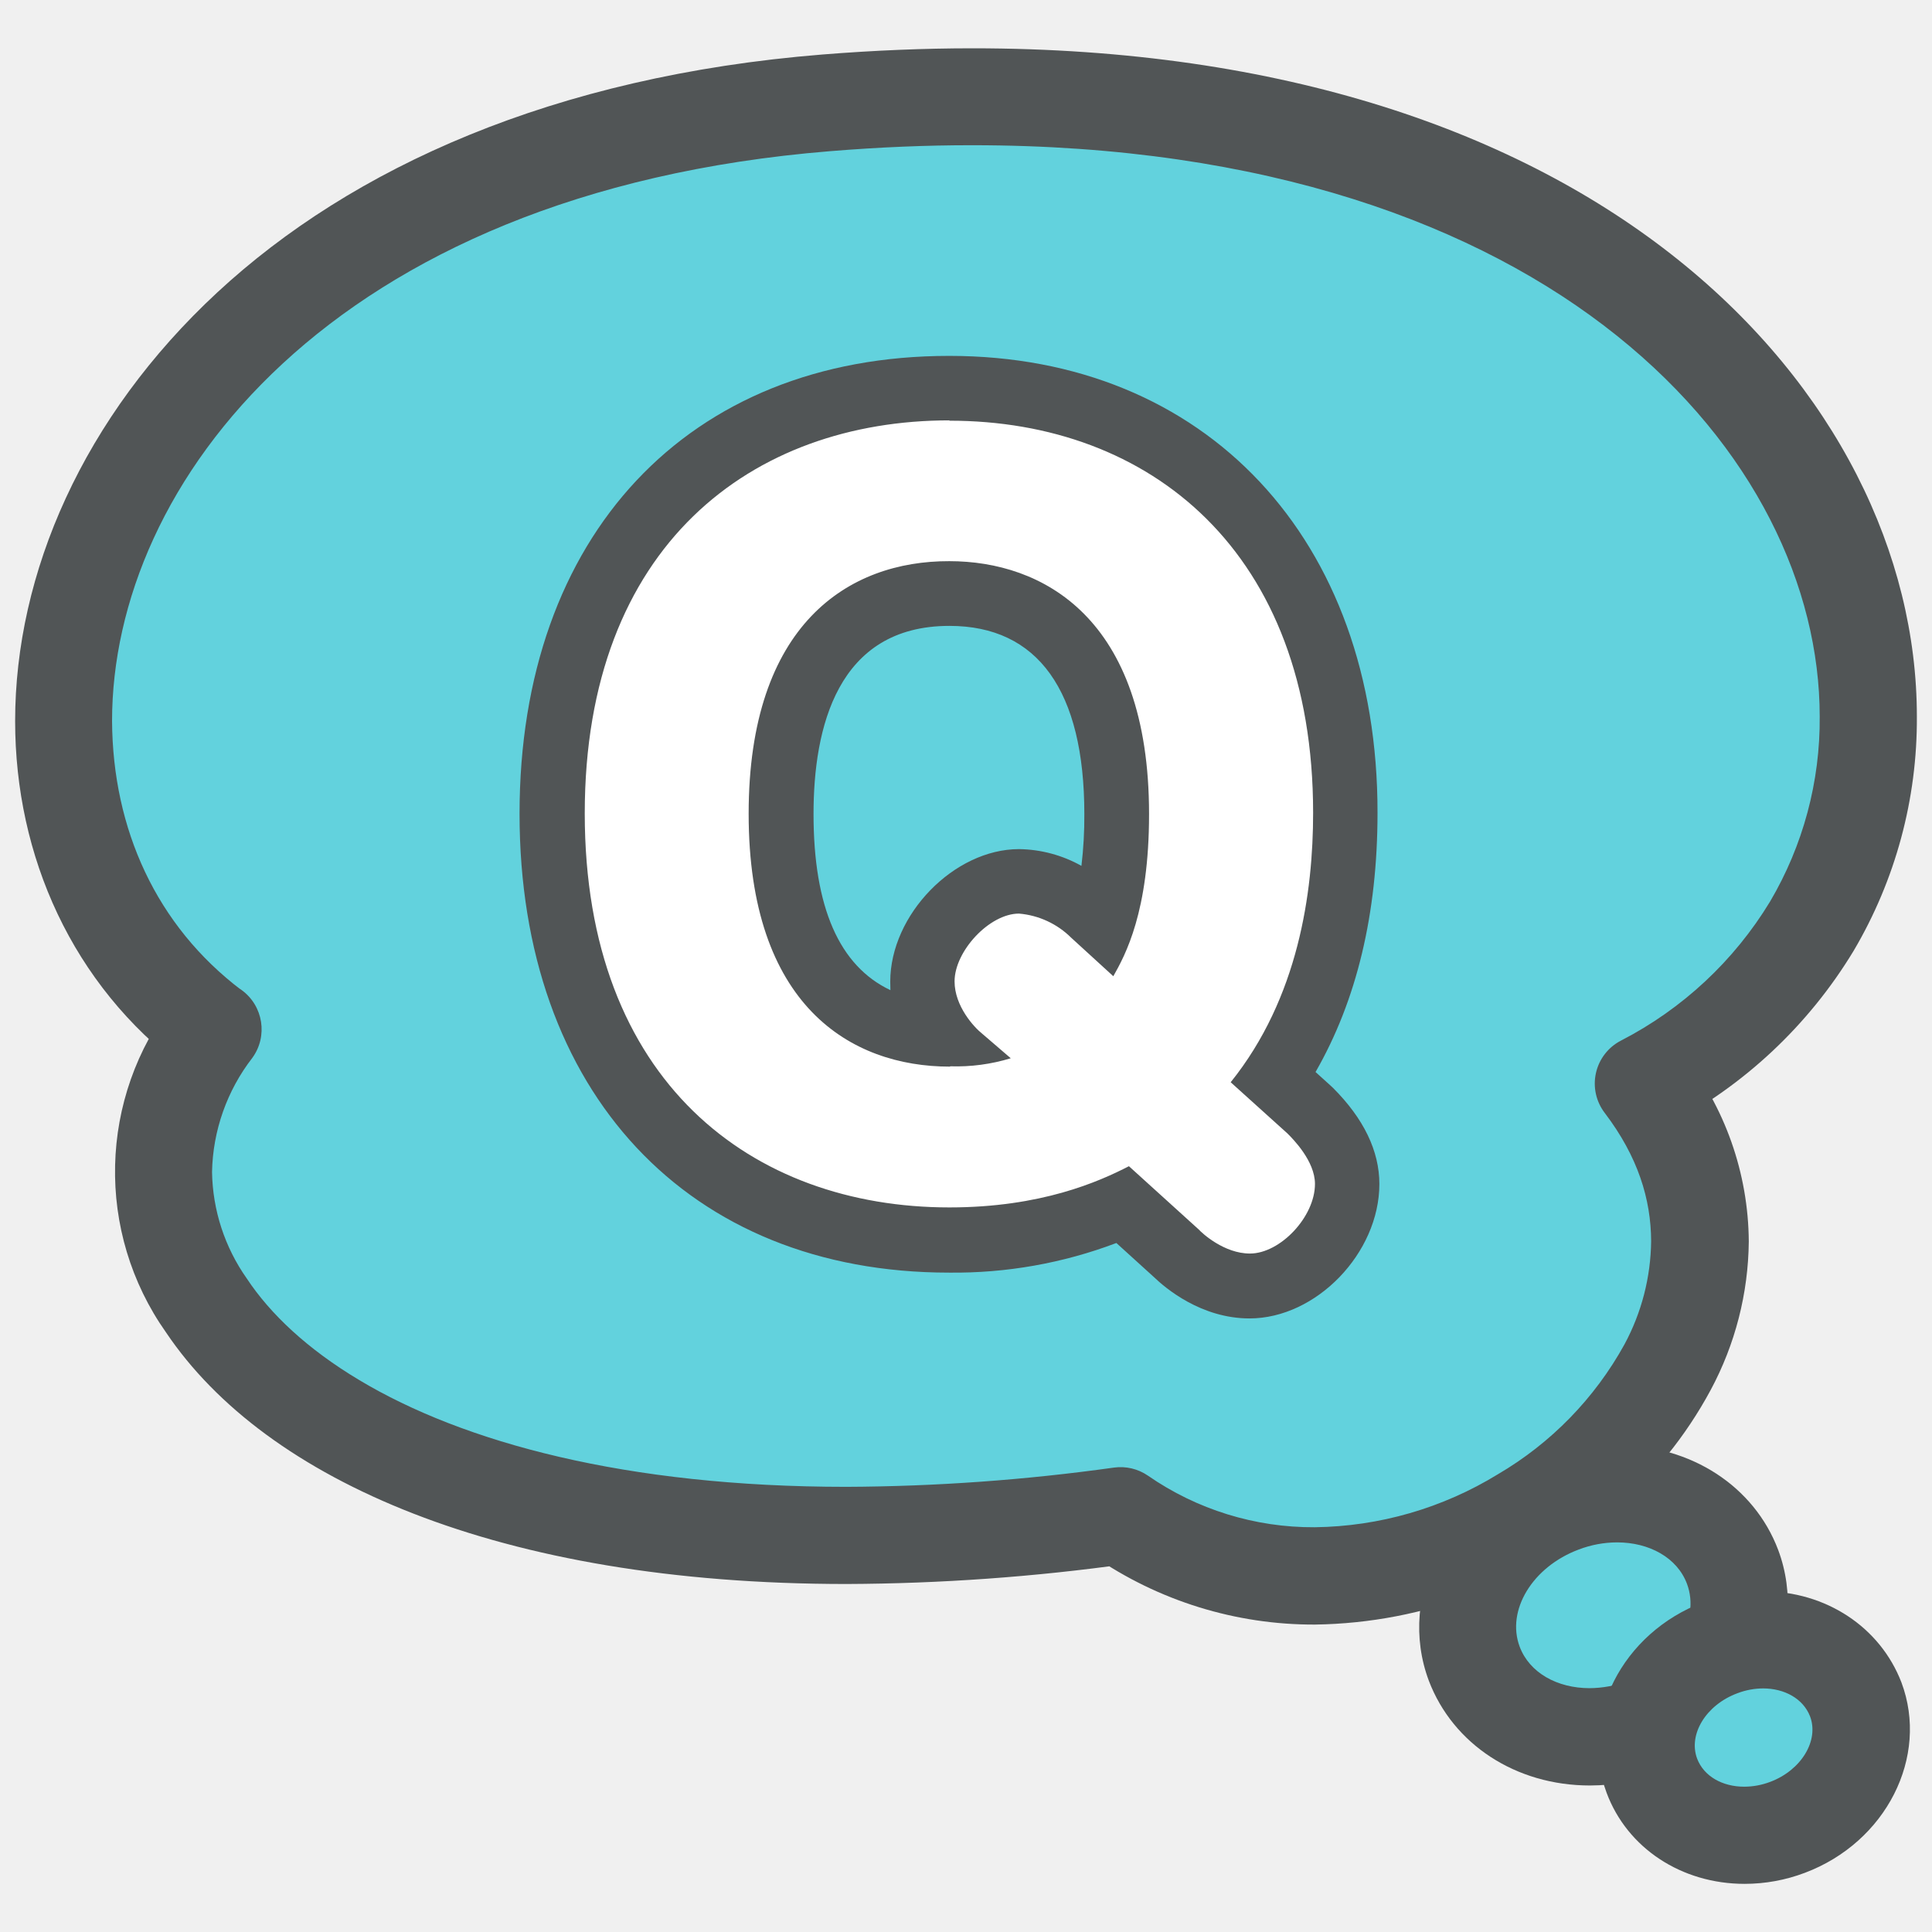
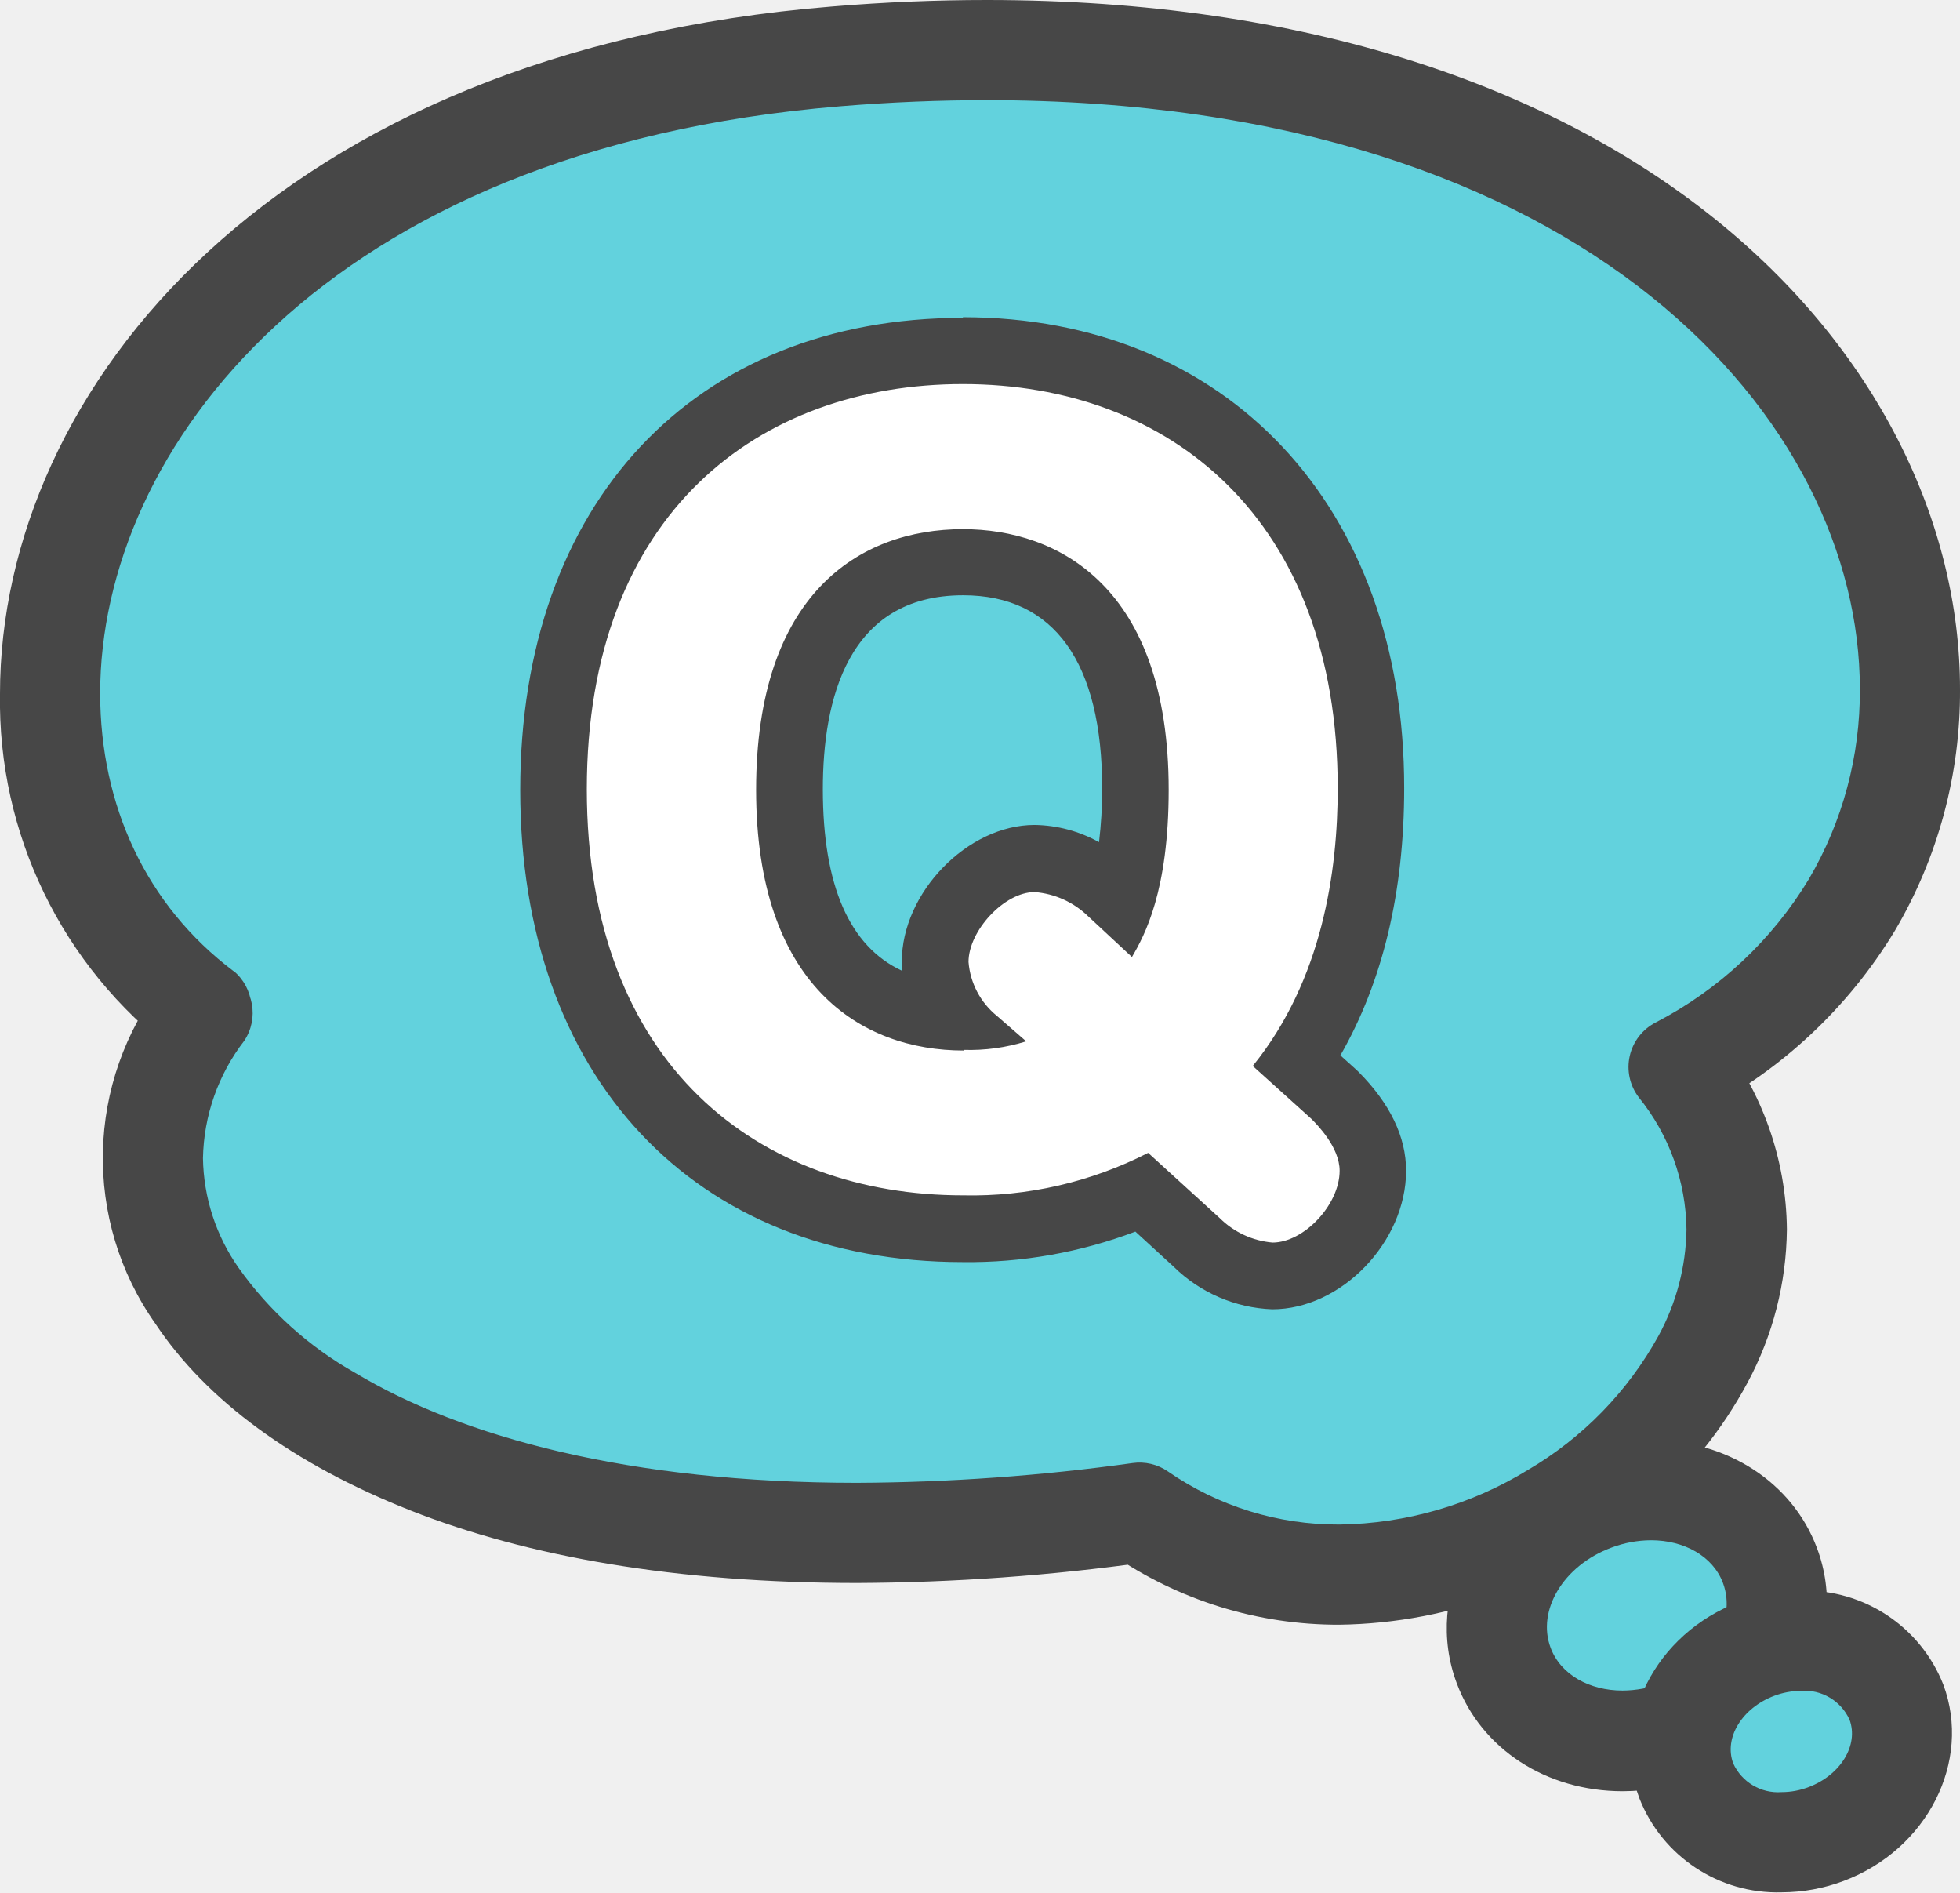
- <svg xmlns="http://www.w3.org/2000/svg" id="materials" viewBox="0 0 240 240">
+ <svg xmlns="http://www.w3.org/2000/svg" id="materials" viewBox="0 0 153.64 148.3">
  <defs>
-     <style>.cls-1{fill:#62d2dd;}.cls-2{fill:#515556;}.cls-3{fill:#fff;}</style>
+     <style>.cls-1{fill:#62d2dd;}.cls-2{fill:#474747;}.cls-3{fill:#fff;}</style>
  </defs>
-   <path class="cls-1" d="M26.41,127.84c-38.82-29.12-18-107.41,76.25-115.07C231.81,2.27,261.55,104,204.2,134.55c26.5,34.59-28.17,79.06-65,53.71-96.8,13.2-135-29.92-112.77-60.42" />
-   <path class="cls-2" d="M30,123c-10.58-8-16-20-16.08-33.43,0-14.69,6.7-31,21.19-44.4s36.79-23.85,68-26.39q9.19-.75,17.67-.74c36.52,0,62.91,9.92,80.06,23.65S226.05,73,226.05,89A44.49,44.49,0,0,1,219.88,112a46.64,46.64,0,0,1-18.52,17.27,6,6,0,0,0-2,9c4.12,5.43,5.73,10.7,5.75,15.91A27.63,27.63,0,0,1,201.8,167a42.45,42.45,0,0,1-15.73,16.14,44.55,44.55,0,0,1-22.76,6.58,36,36,0,0,1-20.71-6.41,6,6,0,0,0-4.23-1,247.11,247.11,0,0,1-33.24,2.39c-27.39,0-47.58-5.52-60.48-13.25-6.45-3.85-11.08-8.22-14-12.64a23.59,23.59,0,0,1-4.31-13.22,23.91,23.91,0,0,1,5-14.17,6,6,0,1,0-9.75-7.11,34.59,34.59,0,0,0-.95,41.23c6.23,9.25,16.62,17,30.73,22.49s32.06,8.74,53.81,8.74a258.77,258.77,0,0,0,34.87-2.5l-.82-6-3.42,5a48.12,48.12,0,0,0,27.55,8.54,57.63,57.63,0,0,0,37-14.13,52,52,0,0,0,12.14-15,39.76,39.76,0,0,0,4.74-18.46A37.89,37.89,0,0,0,209,130.88l-4.79,3.67,2.83,5.33a58.79,58.79,0,0,0,23.22-21.76A56.54,56.54,0,0,0,238.12,89c0-20.08-10-41-29.69-56.76S159.5,6,120.82,6q-9,0-18.65.77C68.75,9.46,43.68,20.86,27,36.32S1.88,71.21,1.88,89.58c0,16.78,7.11,32.76,20.91,43.09A6,6,0,1,0,30,123Z" />
-   <path class="cls-1" d="M197.46,215.74c-6.64,0-12.26-3.56-14.33-9.06-2.86-7.62,2-16.52,10.86-19.85a19.58,19.58,0,0,1,6.89-1.27c6.65,0,12.27,3.56,14.33,9.07,2.86,7.61-2,16.51-10.85,19.84A19.68,19.68,0,0,1,197.46,215.74Z" />
-   <path class="cls-2" d="M200.88,191.6c4,0,7.46,1.9,8.68,5.14,1.69,4.52-1.59,9.92-7.33,12.08a13.66,13.66,0,0,1-4.77.89c-4,0-7.46-1.9-8.68-5.15-1.69-4.51,1.59-9.92,7.33-12.07a13.43,13.43,0,0,1,4.77-.89m0-12.07h0a25.35,25.35,0,0,0-9,1.66c-12,4.49-18.41,16.88-14.38,27.61,3,7.88,10.8,13,20,13a25.57,25.57,0,0,0,9-1.66c12-4.5,18.41-16.88,14.39-27.61C217.9,184.62,210.06,179.53,200.88,179.53Z" />
-   <path class="cls-1" d="M216.63,228c-5.3,0-9.82-2.91-11.5-7.4-2.29-6.15,1.52-13.28,8.49-15.9a15.25,15.25,0,0,1,5.34-1c5.31,0,9.83,2.91,11.5,7.4,2.3,6.15-1.51,13.28-8.48,15.9A15.26,15.26,0,0,1,216.63,228Z" />
-   <path class="cls-2" d="M219,209.74c2.69,0,5,1.28,5.85,3.47,1.14,3-1.08,6.69-4.95,8.14a9.16,9.16,0,0,1-3.23.6c-2.69,0-5-1.28-5.84-3.47-1.14-3,1.08-6.69,5-8.14a9.1,9.1,0,0,1,3.22-.6m0-12.07h0a21.18,21.18,0,0,0-7.47,1.37c-10.08,3.79-15.47,14.4-12,23.67,2.56,6.87,9.3,11.31,17.15,11.31a21.14,21.14,0,0,0,7.47-1.37c10.09-3.79,15.48-14.4,12-23.66C233.55,202.11,226.81,197.67,219,197.67Z" />
-   <path class="cls-3" d="M155.27,159.74c-4.82,0-8.52-3.44-9.21-4.13l-6.5-5.89a52.2,52.2,0,0,1-21.62,4.33c-30,0-49.33-20.79-49.33-53S88,48.23,117.94,48.23s49.21,20.7,49.21,52.74c0,13.11-3,24.17-8.87,32.92l4.35,3.93c3.2,3.18,4.75,6.25,4.75,9.25C167.38,153.35,161.27,159.74,155.27,159.74ZM117.94,73.69c-7.81,0-20.91,3.56-20.91,27.4,0,22.51,11.76,26.93,19.67,27.35a11.93,11.93,0,0,1-2.1-6.53c0-6,6.16-12.44,12-12.44,4.53,0,8.2,3.09,9.23,4l1.12,1a42.93,42.93,0,0,0,1.79-13.44C138.73,77.25,125.7,73.69,117.94,73.69Z" />
-   <path class="cls-2" d="M117.94,52.26c24.92,0,45.18,16.27,45.18,48.71,0,9.9-1.82,23-10.24,33.47l7.06,6.37c.68.68,3.41,3.42,3.41,6.26,0,4.1-4.32,8.65-8.08,8.65-3.19,0-5.92-2.5-6.37-3l-8.66-7.85c-3.75,1.93-10.92,5.12-22.3,5.12-24.47,0-45.3-15.59-45.3-48.94s20.83-48.83,45.3-48.83m.11,80.24a23.14,23.14,0,0,0,7.51-1L122,128.4c-1-.79-3.42-3.41-3.42-6.49,0-3.75,4.33-8.42,8-8.42a10.44,10.44,0,0,1,6.49,3l5.23,4.78c1.48-2.62,4.44-8,4.44-20.14,0-24.48-13.32-31.42-24.81-31.42C105.42,69.67,93,77.53,93,101.09c0,23.79,12.64,31.41,25,31.41m-.11-88.29c-32.41,0-53.35,22.33-53.35,56.88s20.94,57,53.35,57a56.86,56.86,0,0,0,20.79-3.68l4.65,4.22c1.45,1.4,5.89,5.15,11.89,5.15,8.29,0,16.13-8.12,16.13-16.7,0-4.1-1.94-8.12-5.76-11.94l-.31-.29-1.86-1.68c5.12-8.9,7.7-19.68,7.7-32.19C171.17,67,149.78,44.21,117.94,44.21ZM110.61,123c-6.34-3-9.55-10.27-9.55-21.88,0-10.66,2.92-23.37,16.88-23.37,11,0,16.76,8.08,16.76,23.37a51.68,51.68,0,0,1-.36,6.44,16.31,16.31,0,0,0-7.75-2.08c-8.08,0-16,8.15-16,16.46Z" />
+   <path class="cls-1" d="M16,79.25C-9.29,60.31,4.27,9.4,65.54,4.42c84-6.83,103.33,59.34,66,79.19,17.24,22.49-18.31,51.42-42.28,34.93C26.34,127.12,1.53,99.08,16,79.25" />
+   <path class="cls-2" d="M18.31,76.11c-6.88-5.18-10.44-13-10.46-21.74,0-9.56,4.36-20.17,13.78-28.87S45.56,10,65.86,8.33c4-.33,7.82-.48,11.49-.48,23.75,0,40.92,6.45,52.07,15.38S145.79,43.6,145.79,54a29.05,29.05,0,0,1-4,14.9,30.32,30.32,0,0,1-12,11.23A3.92,3.92,0,0,0,128.46,86a16.77,16.77,0,0,1,3.74,10.35A18,18,0,0,1,130,104.7a27.69,27.69,0,0,1-10.23,10.5A29,29,0,0,1,105,119.48a23.41,23.41,0,0,1-13.46-4.17,3.9,3.9,0,0,0-2.76-.65,161.62,161.62,0,0,1-21.61,1.55c-17.82,0-30.95-3.59-39.33-8.62a28.07,28.07,0,0,1-9.13-8.22,15.34,15.34,0,0,1-2.8-8.6,15.54,15.54,0,0,1,3.24-9.21,3.93,3.93,0,0,0-6.35-4.62,22.51,22.51,0,0,0-.61,26.81c4,6,10.8,11,20,14.63s20.86,5.68,35,5.68a168.53,168.53,0,0,0,22.67-1.63l-.53-3.89-2.22,3.24A31.25,31.25,0,0,0,105,127.33a37.52,37.52,0,0,0,24.09-9.19,33.88,33.88,0,0,0,7.9-9.79,25.85,25.85,0,0,0,3.08-12,24.64,24.64,0,0,0-5.36-15.12l-3.12,2.38,1.85,3.47a38.23,38.23,0,0,0,15.1-14.15A36.81,36.81,0,0,0,153.64,54c0-13.06-6.52-26.69-19.31-36.92S102.51,0,77.35,0c-3.89,0-7.93.16-12.13.51-21.73,1.76-38,9.17-48.91,19.22S0,42.42,0,54.37a34.44,34.44,0,0,0,13.6,28,3.93,3.93,0,0,0,4.71-6.28Z" />
+   <path class="cls-1" d="M127.19,136.41c-4.31,0-8-2.31-9.32-5.89-1.86-5,1.31-10.74,7.06-12.9a12.7,12.7,0,0,1,4.49-.83c4.32,0,8,2.31,9.32,5.89,1.86,4.95-1.31,10.74-7.06,12.9A12.48,12.48,0,0,1,127.19,136.41Z" />
+   <path class="cls-2" d="M129.42,120.71c2.59,0,4.85,1.24,5.64,3.35,1.1,2.93-1,6.45-4.76,7.85a8.94,8.94,0,0,1-3.11.58c-2.59,0-4.85-1.24-5.64-3.35-1.1-2.93,1-6.45,4.76-7.85a8.89,8.89,0,0,1,3.11-.58m0-7.85h0a16.79,16.79,0,0,0-5.87,1.08c-7.78,2.93-12,11-9.35,18,1.92,5.12,7,8.44,13,8.44a16.79,16.79,0,0,0,5.87-1.08c7.77-2.92,12-11,9.35-18C140.49,116.17,135.39,112.86,129.42,112.86Z" />
+   <path class="cls-1" d="M139.66,144.38a7.76,7.76,0,0,1-7.48-4.81c-1.49-4,1-8.64,5.52-10.34a9.74,9.74,0,0,1,3.48-.64,7.76,7.76,0,0,1,7.48,4.8c1.49,4-1,8.64-5.52,10.35A10,10,0,0,1,139.66,144.38Z" />
+   <path class="cls-2" d="M141.18,132.51a3.87,3.87,0,0,1,3.8,2.26c.74,2-.71,4.35-3.22,5.29a5.89,5.89,0,0,1-2.1.39,3.86,3.86,0,0,1-3.8-2.26c-.74-2,.7-4.34,3.22-5.29a6.08,6.08,0,0,1,2.1-.39m0-7.85h0a13.79,13.79,0,0,0-4.86.89c-6.56,2.46-10.07,9.37-7.81,15.39a11.62,11.62,0,0,0,11.15,7.36,13.83,13.83,0,0,0,4.86-.89c6.56-2.46,10.06-9.37,7.81-15.39A11.64,11.64,0,0,0,141.18,124.66Z" />
+   <path class="cls-3" d="M99.76,100a9.22,9.22,0,0,1-6-2.69l-4.22-3.83A34,34,0,0,1,75.48,96.3C56,96.3,43.4,82.78,43.4,61.85S56,27.48,75.48,27.48s32,13.46,32,34.3c0,8.52-1.94,15.71-5.77,21.4l2.83,2.56c2.08,2.07,3.09,4.06,3.09,6C107.63,95.84,103.66,100,99.76,100ZM75.48,44c-5.08,0-13.6,2.31-13.6,17.81,0,14.64,7.65,17.52,12.79,17.79A7.78,7.78,0,0,1,73.3,75.4c0-3.94,4-8.1,7.8-8.1a9.49,9.49,0,0,1,6,2.63l.73.66A27.47,27.47,0,0,0,89,61.85C89,46.35,80.53,44,75.48,44Z" />
+   <path class="cls-2" d="M75.48,30.1c16.21,0,29.38,10.58,29.38,31.68,0,6.44-1.18,15-6.66,21.76l4.59,4.14c.45.45,2.22,2.23,2.22,4.07,0,2.67-2.81,5.63-5.26,5.63a6.69,6.69,0,0,1-4.14-1.92L90,90.35a30.38,30.38,0,0,1-14.5,3.33C59.56,93.68,46,83.54,46,61.85S59.56,30.1,75.48,30.1m.07,52.18a14.87,14.87,0,0,0,4.89-.67l-2.3-2a6.06,6.06,0,0,1-2.22-4.22c0-2.45,2.81-5.48,5.18-5.48a6.78,6.78,0,0,1,4.22,1.92L88.73,75c1-1.7,2.88-5.18,2.88-13.1,0-15.91-8.66-20.43-16.13-20.43-8.14,0-16.21,5.11-16.21,20.43s8.21,20.43,16.28,20.43m-.07-57.42c-21.08,0-34.7,14.52-34.7,37S54.4,98.91,75.48,98.91A36.92,36.92,0,0,0,89,96.52l3,2.75a11.65,11.65,0,0,0,7.73,3.34c5.4,0,10.49-5.27,10.49-10.86,0-2.66-1.26-5.27-3.74-7.76l-.2-.19-1.21-1.09c3.32-5.79,5-12.8,5-20.93C110.1,39.7,96.18,24.86,75.48,24.86ZM70.71,76.08c-4.12-1.91-6.21-6.68-6.21-14.23,0-6.93,1.9-15.2,11-15.2,7.13,0,10.9,5.26,10.9,15.2A35.63,35.63,0,0,1,86.15,66a10.72,10.72,0,0,0-5.05-1.35c-5.25,0-10.41,5.3-10.41,10.71Z" />
</svg>
